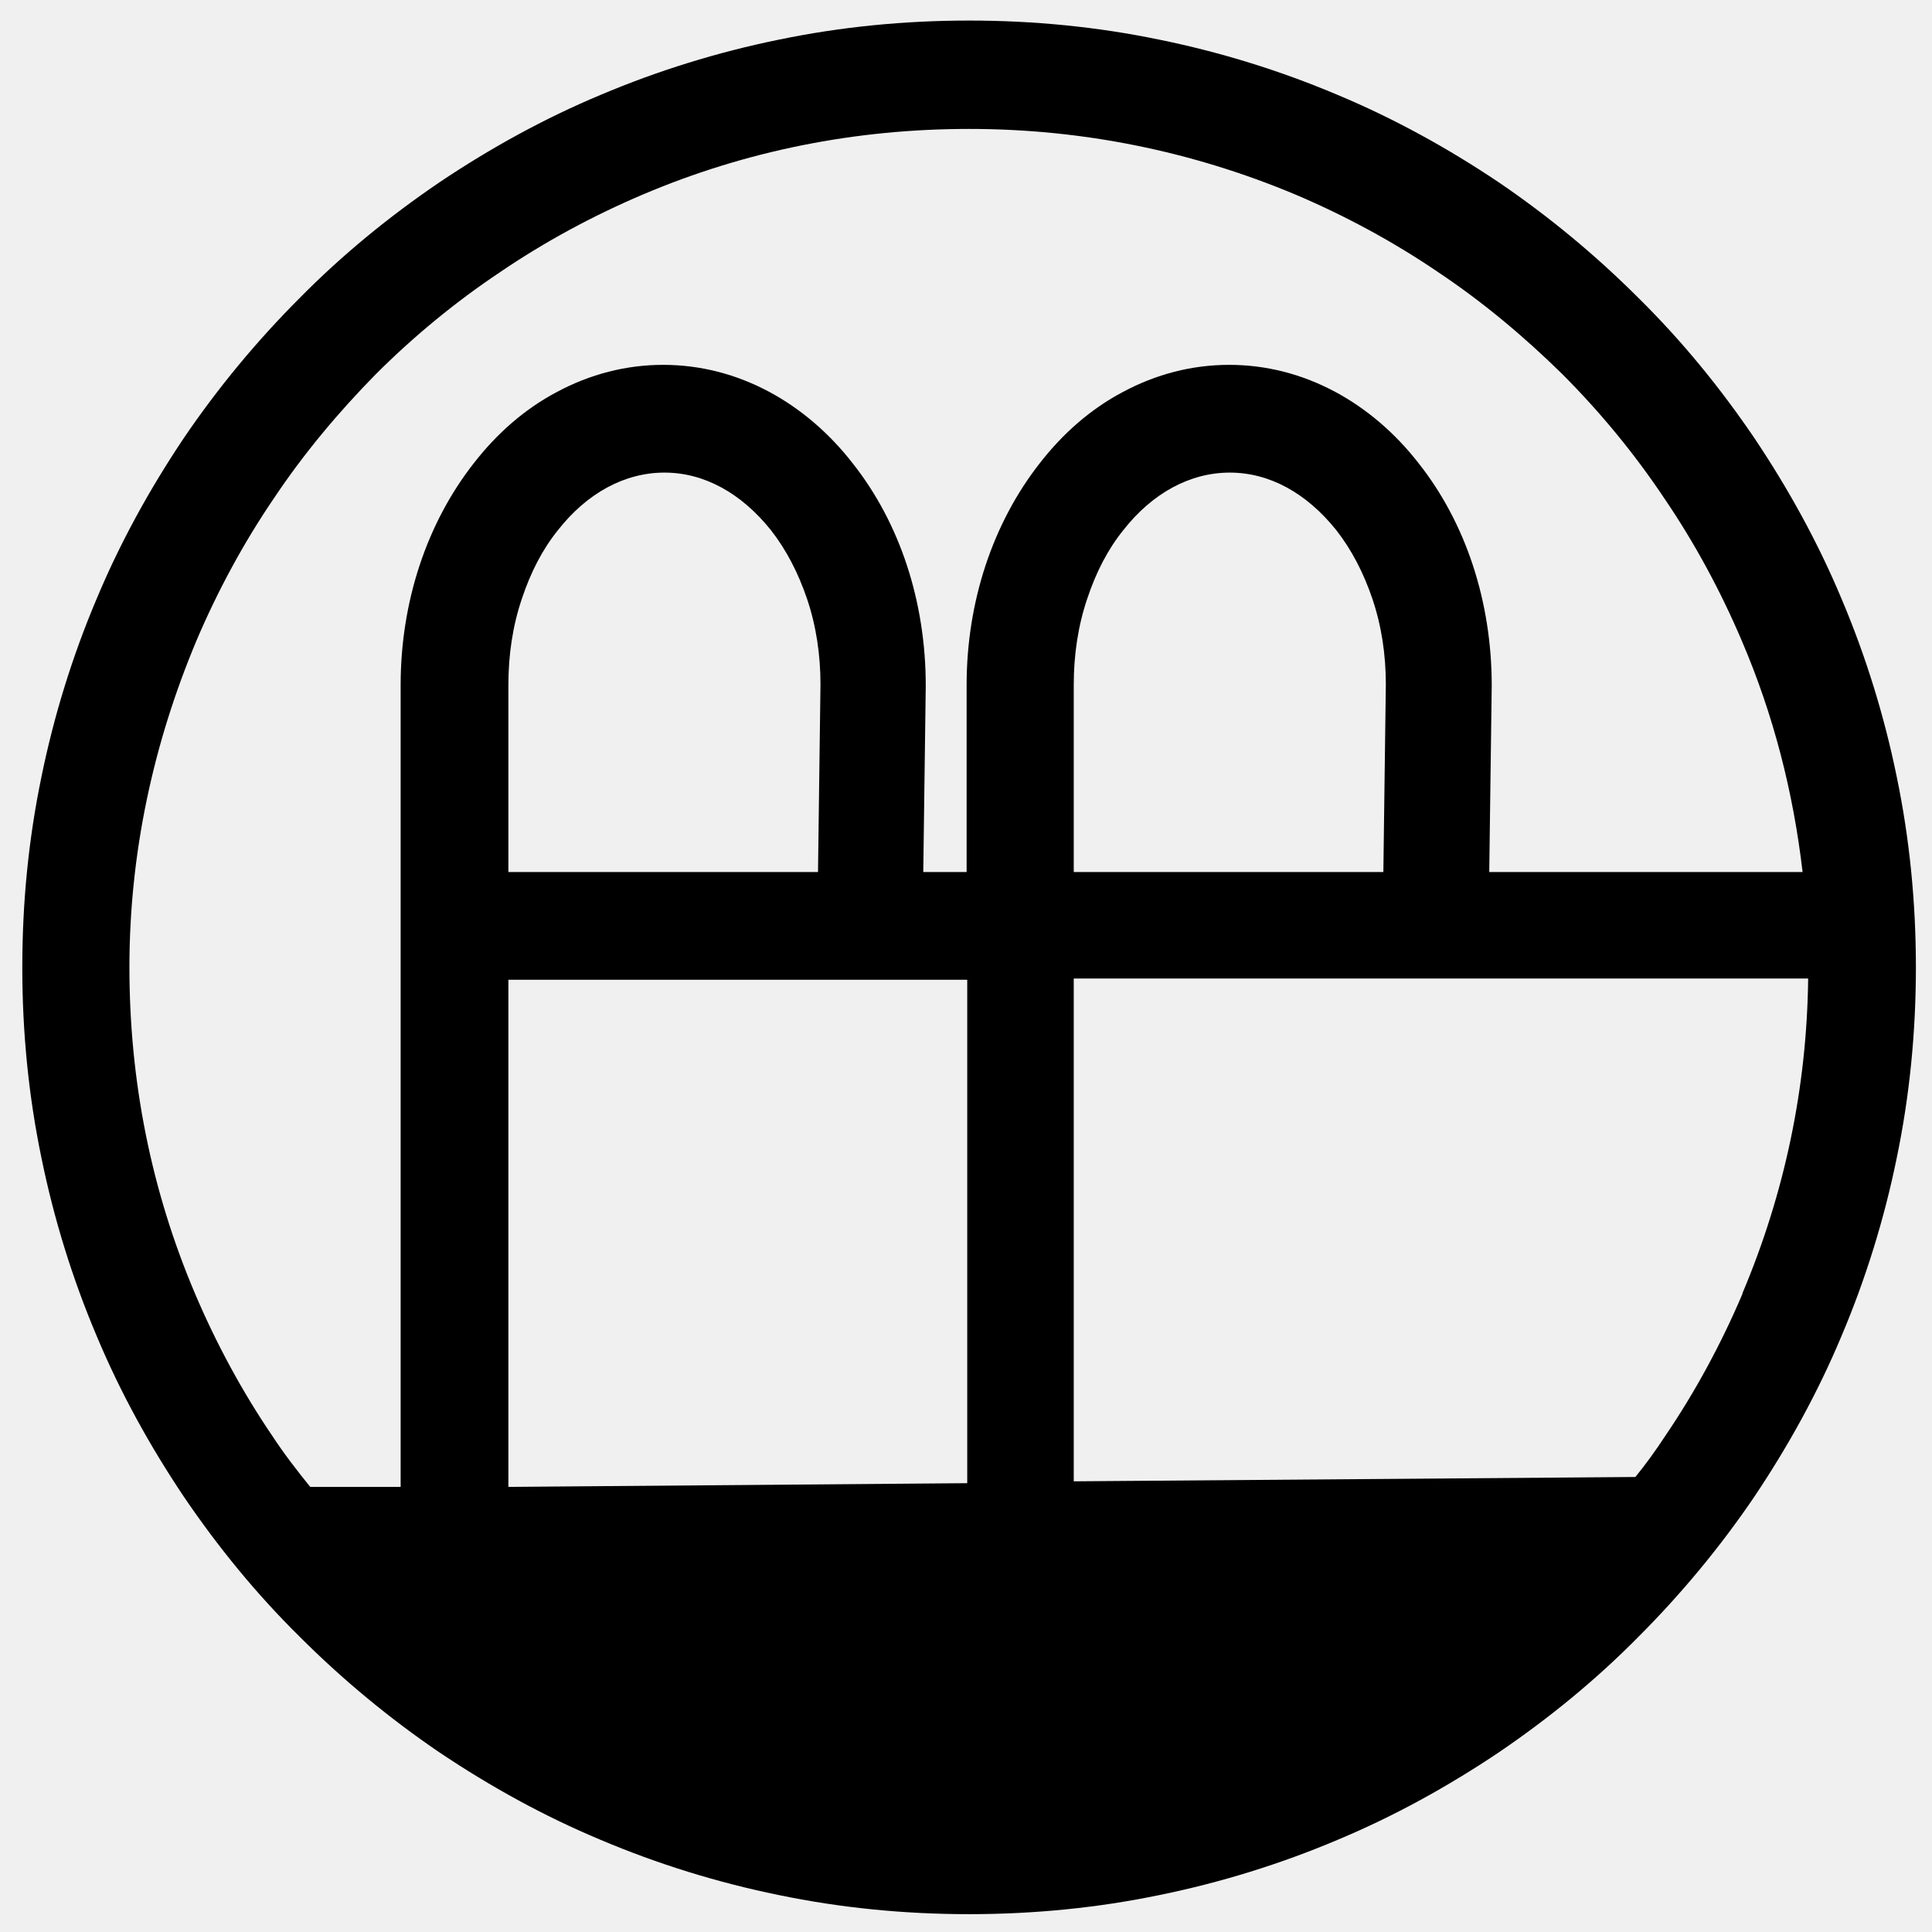
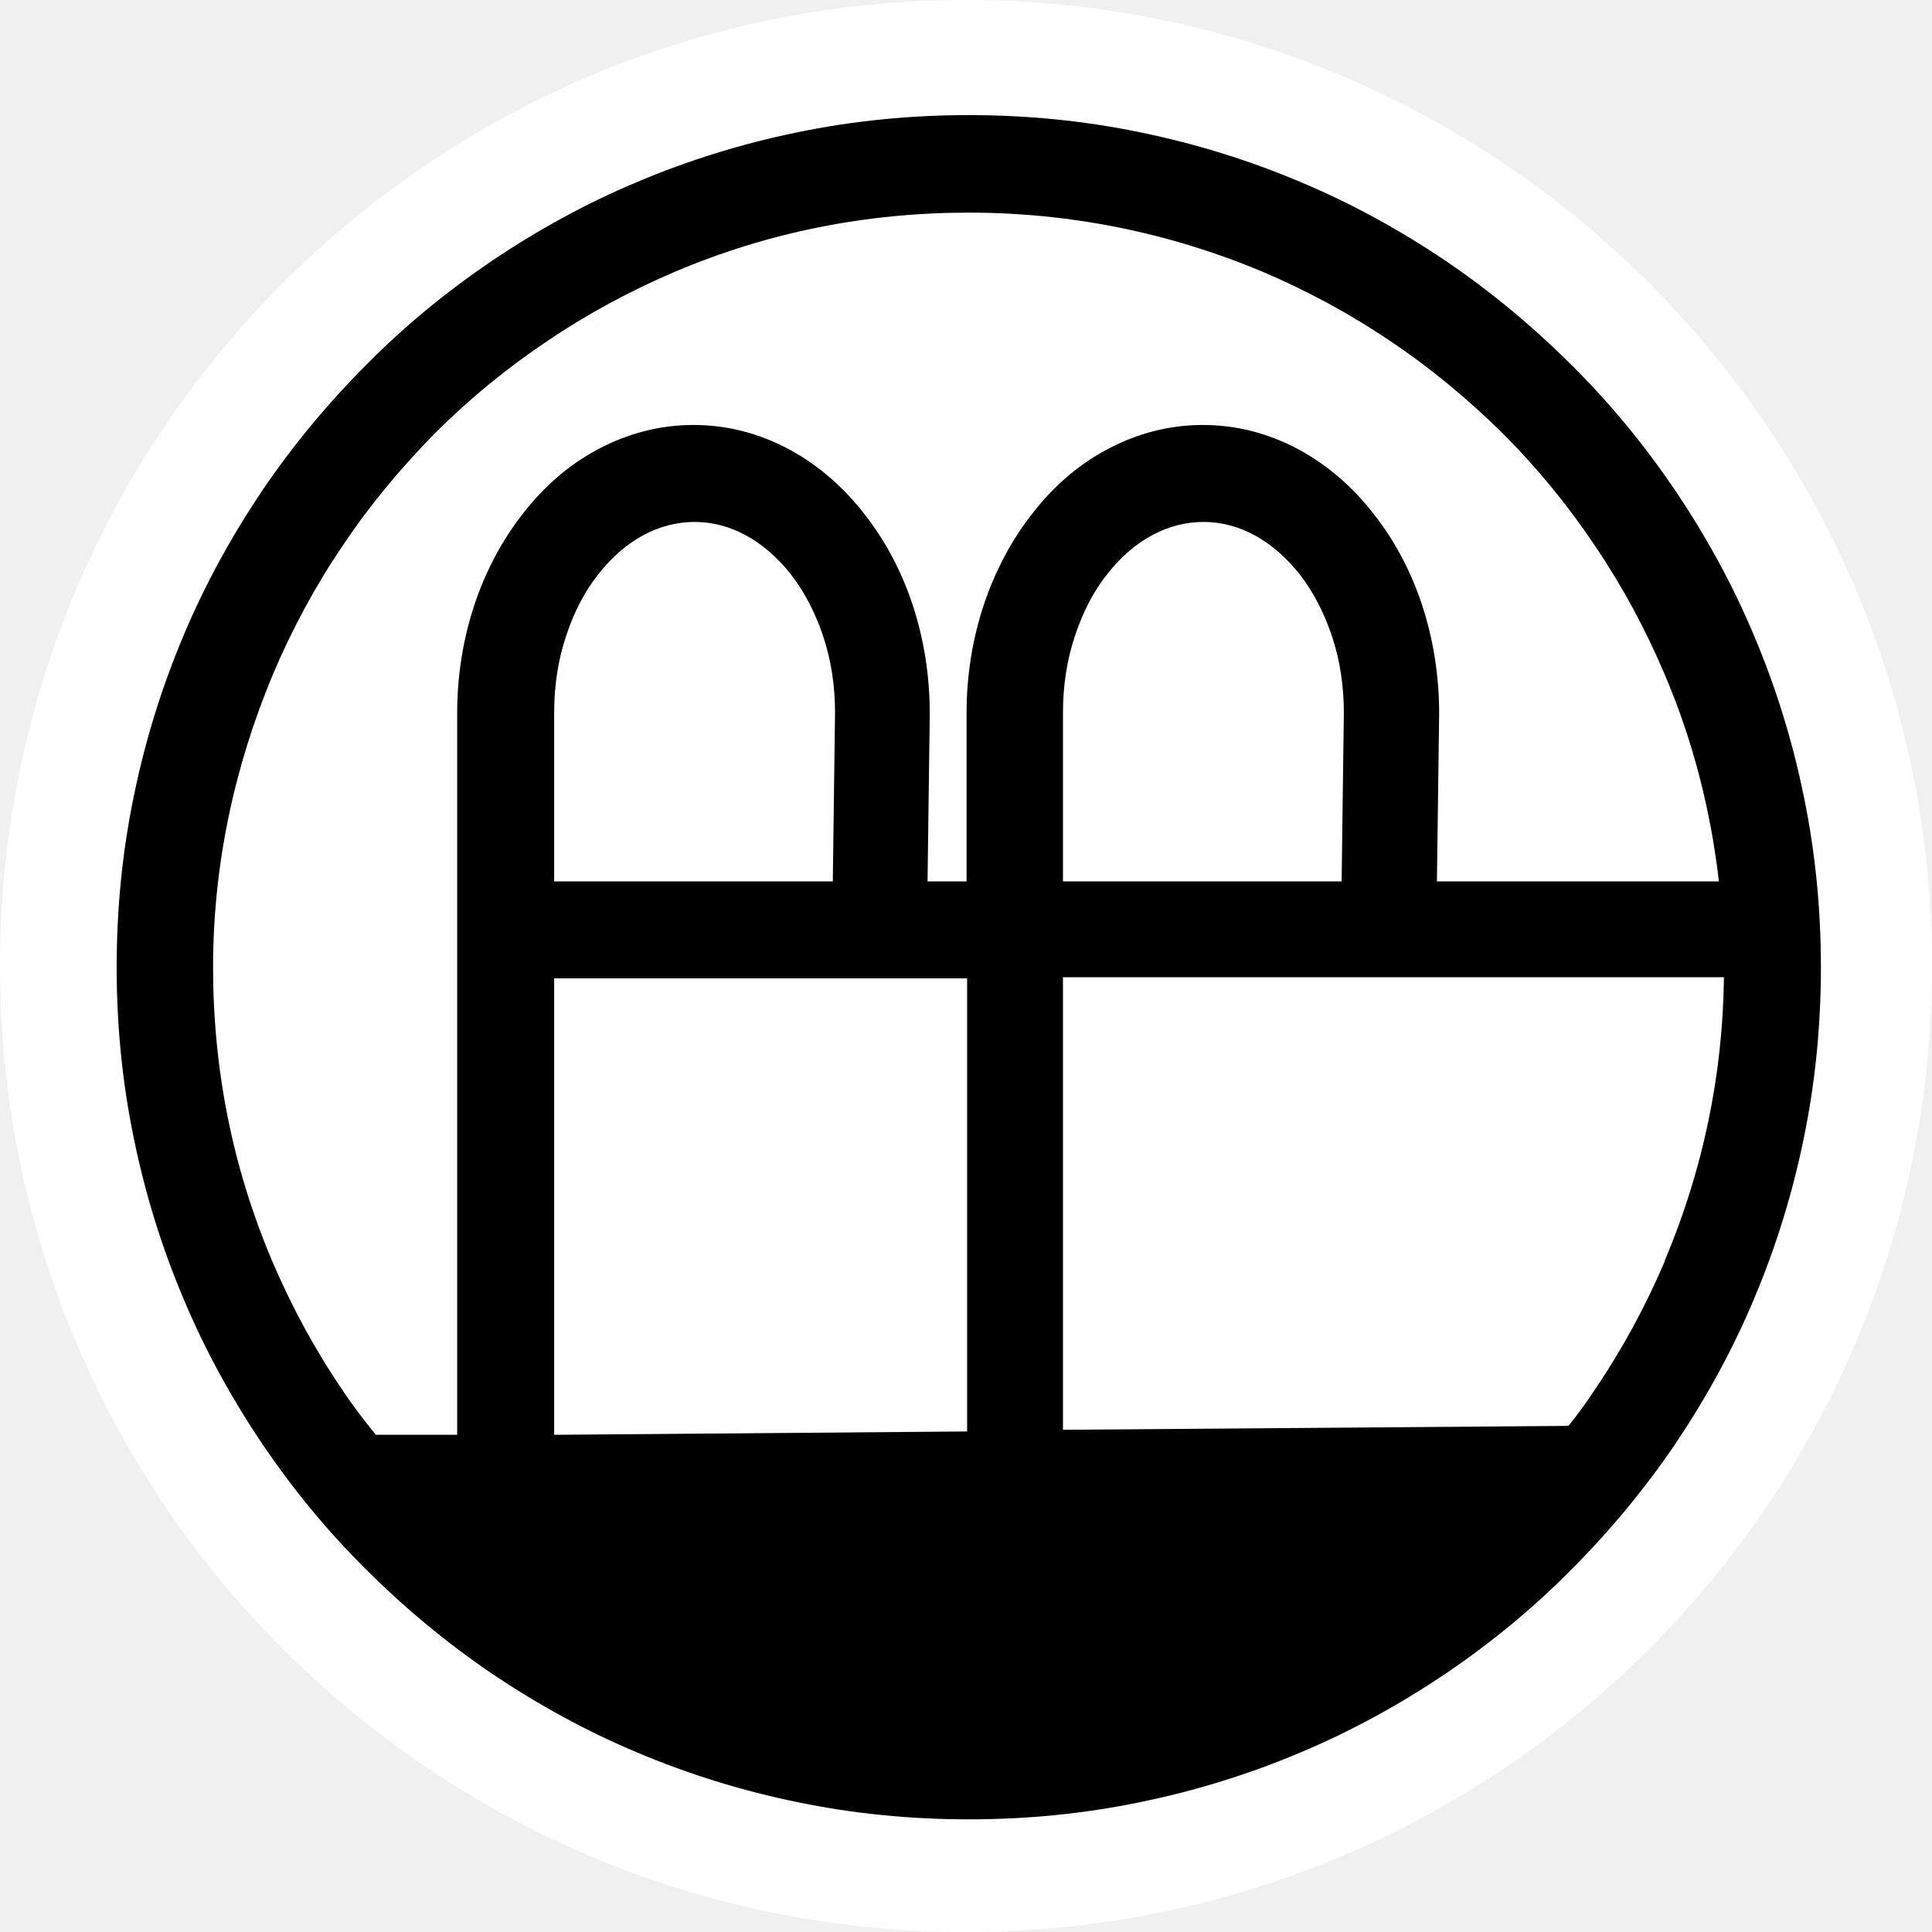
<svg xmlns="http://www.w3.org/2000/svg" version="1.1" width="1000" height="1000">
-   <style>
-     #light-icon {
-       display: inline;
-     }
-     #dark-icon {
-       display: none;
-     }
- 
-     @media (prefers-color-scheme: dark) {
-       #light-icon {
-         display: none;
-       }
-       #dark-icon {
-         display: inline;
-       }
-     }
-   </style>
-   <g id="light-icon">
-     <svg version="1.1" width="1000" height="1000">
-       <g>
-         <g transform="matrix(3.205128,0,0,3.205128,0,0)">
-           <svg version="1.1" id="Layer_1" viewBox="0 0 312 312" width="312" height="312">
-             <path d="M306.3,125.42c-2-9.8-5-19.5-8.9-28.7-3.8-9.1-8.6-17.8-14.1-26-5.5-8.1-11.7-15.7-18.7-22.6-6.9-6.9-14.5-13.2-22.6-18.7-8.2-5.5-16.9-10.3-26-14.1-9.2-3.9-18.9-6.9-28.7-8.9-10.1-2.1-20.4-3.1-30.8-3.1s-20.7,1-30.8,3.1c-9.8,2-19.5,5-28.7,8.9-9.1,3.8-17.8,8.6-26,14.1-8.1,5.5-15.7,11.7-22.6,18.7-6.9,6.9-13.2,14.5-18.7,22.6-5.5,8.2-10.3,16.9-14.1,26-3.9,9.2-6.9,18.9-8.9,28.7-2.1,10.1-3.1,20.4-3.1,30.8s1,20.7,3.1,30.8c2,9.8,5,19.5,8.9,28.7,3.8,9.1,8.6,17.8,14.1,26,5.5,8.1,11.7,15.7,18.7,22.6,6.9,6.9,14.5,13.2,22.6,18.7,8.2,5.5,16.9,10.3,26,14.1,9.2,3.9,18.9,6.9,28.7,8.9,10.1,2.1,20.4,3.1,30.8,3.1s20.7-1,30.8-3.1c9.8-2,19.5-5,28.7-8.9,9.1-3.8,17.8-8.6,26-14.1,8.1-5.5,15.7-11.7,22.6-18.7,6.9-6.9,13.2-14.5,18.7-22.6,5.5-8.2,10.3-16.9,14.1-26,3.9-9.2,6.9-18.9,8.9-28.7,2.1-10.1,3.1-20.4,3.1-30.8s-1-20.7-3.1-30.8h0ZM20.9,156.22c0-18.3,3.8-36,10.8-52.7,3.4-8,7.6-15.8,12.5-23,4.8-7.2,10.4-13.9,16.5-20.1,6.1-6.1,12.9-11.7,20.1-16.5,7.2-4.9,15-9.1,23-12.5,16.7-7.1,34.4-10.6,52.7-10.6s36,3.6,52.7,10.6c8,3.4,15.8,7.6,23,12.5,7.2,4.8,13.9,10.4,20.1,16.5,6.1,6.1,11.7,12.9,16.5,20.1,4.9,7.2,9.1,15,12.5,23,5.1,11.9,8.3,24.4,9.8,37.3h-50.6l.4-30.1h0c0-13.6-4.2-26.3-11.8-35.9-3.8-4.9-8.4-8.8-13.4-11.5-5.4-2.9-11.2-4.4-17.2-4.4s-11.8,1.5-17.2,4.4c-5.1,2.7-9.6,6.6-13.4,11.5-7.6,9.7-11.8,22.4-11.8,35.8v30.2h-7l.4-30.1h0c0-13.6-4.2-26.3-11.8-35.9-3.8-4.9-8.4-8.8-13.4-11.5-5.4-2.9-11.2-4.4-17.2-4.4s-11.8,1.5-17.2,4.4c-5.1,2.7-9.6,6.6-13.4,11.5-7.6,9.7-11.8,22.4-11.8,35.8v129.5h-14.6c-2.1-2.6-4.2-5.3-6.1-8.2-4.9-7.2-9.1-15-12.5-23-7.1-16.7-10.6-34.4-10.6-52.7h-.05.05ZM223.4,140.82h-50v-30.2c0-4.9.7-9.6,2.2-14,1.4-4.2,3.3-7.9,5.8-11,4.7-6,10.8-9.3,17.2-9.3s12.4,3.3,17.2,9.3c2.5,3.2,4.4,6.9,5.8,11,1.5,4.4,2.2,9.1,2.2,13.9l-.4,30.3ZM132.1,140.82h-50v-30.2c0-4.9.7-9.6,2.2-14,1.4-4.2,3.3-7.9,5.8-11,4.7-6,10.8-9.3,17.2-9.3s12.4,3.3,17.2,9.3c2.5,3.2,4.4,6.9,5.8,11,1.5,4.4,2.2,9.1,2.2,13.9l-.4,30.3ZM82.1,240.02v-81.8h74.1v81.3l-74.1.6h0v-.1ZM281.4,208.92c-3.4,8-7.6,15.8-12.5,23-1.5,2.3-3.1,4.5-4.8,6.6l-90.7.7v-81.2h118.6c-.2,17.6-3.8,34.7-10.6,50.8h0v.1h0Z" />
-           </svg>
-         </g>
-       </g>
-     </svg>
+   <g clip-path="url(#SvgjsClipPath1151)">
+     <rect width="1000" height="1000" fill="#ffffff" />
+     <g transform="matrix(2.884615,0,0,2.884615,50,50)">
+       <svg version="1.1" id="Layer_1" viewBox="0 0 312 312" width="312" height="312">
+         <path d="M306.3,125.42c-2-9.8-5-19.5-8.9-28.7-3.8-9.1-8.6-17.8-14.1-26-5.5-8.1-11.7-15.7-18.7-22.6-6.9-6.9-14.5-13.2-22.6-18.7-8.2-5.5-16.9-10.3-26-14.1-9.2-3.9-18.9-6.9-28.7-8.9-10.1-2.1-20.4-3.1-30.8-3.1s-20.7,1-30.8,3.1c-9.8,2-19.5,5-28.7,8.9-9.1,3.8-17.8,8.6-26,14.1-8.1,5.5-15.7,11.7-22.6,18.7-6.9,6.9-13.2,14.5-18.7,22.6-5.5,8.2-10.3,16.9-14.1,26-3.9,9.2-6.9,18.9-8.9,28.7-2.1,10.1-3.1,20.4-3.1,30.8s1,20.7,3.1,30.8c2,9.8,5,19.5,8.9,28.7,3.8,9.1,8.6,17.8,14.1,26,5.5,8.1,11.7,15.7,18.7,22.6,6.9,6.9,14.5,13.2,22.6,18.7,8.2,5.5,16.9,10.3,26,14.1,9.2,3.9,18.9,6.9,28.7,8.9,10.1,2.1,20.4,3.1,30.8,3.1s20.7-1,30.8-3.1c9.8-2,19.5-5,28.7-8.9,9.1-3.8,17.8-8.6,26-14.1,8.1-5.5,15.7-11.7,22.6-18.7,6.9-6.9,13.2-14.5,18.7-22.6,5.5-8.2,10.3-16.9,14.1-26,3.9-9.2,6.9-18.9,8.9-28.7,2.1-10.1,3.1-20.4,3.1-30.8s-1-20.7-3.1-30.8h0ZM20.9,156.22c0-18.3,3.8-36,10.8-52.7,3.4-8,7.6-15.8,12.5-23,4.8-7.2,10.4-13.9,16.5-20.1,6.1-6.1,12.9-11.7,20.1-16.5,7.2-4.9,15-9.1,23-12.5,16.7-7.1,34.4-10.6,52.7-10.6s36,3.6,52.7,10.6c8,3.4,15.8,7.6,23,12.5,7.2,4.8,13.9,10.4,20.1,16.5,6.1,6.1,11.7,12.9,16.5,20.1,4.9,7.2,9.1,15,12.5,23,5.1,11.9,8.3,24.4,9.8,37.3h-50.6l.4-30.1h0c0-13.6-4.2-26.3-11.8-35.9-3.8-4.9-8.4-8.8-13.4-11.5-5.4-2.9-11.2-4.4-17.2-4.4s-11.8,1.5-17.2,4.4c-5.1,2.7-9.6,6.6-13.4,11.5-7.6,9.7-11.8,22.4-11.8,35.8v30.2h-7l.4-30.1h0c0-13.6-4.2-26.3-11.8-35.9-3.8-4.9-8.4-8.8-13.4-11.5-5.4-2.9-11.2-4.4-17.2-4.4s-11.8,1.5-17.2,4.4c-5.1,2.7-9.6,6.6-13.4,11.5-7.6,9.7-11.8,22.4-11.8,35.8v129.5h-14.6c-2.1-2.6-4.2-5.3-6.1-8.2-4.9-7.2-9.1-15-12.5-23-7.1-16.7-10.6-34.4-10.6-52.7h-.05.05ZM223.4,140.82h-50v-30.2c0-4.9.7-9.6,2.2-14,1.4-4.2,3.3-7.9,5.8-11,4.7-6,10.8-9.3,17.2-9.3s12.4,3.3,17.2,9.3c2.5,3.2,4.4,6.9,5.8,11,1.5,4.4,2.2,9.1,2.2,13.9l-.4,30.3ZM132.1,140.82h-50v-30.2c0-4.9.7-9.6,2.2-14,1.4-4.2,3.3-7.9,5.8-11,4.7-6,10.8-9.3,17.2-9.3s12.4,3.3,17.2,9.3c2.5,3.2,4.4,6.9,5.8,11,1.5,4.4,2.2,9.1,2.2,13.9l-.4,30.3ZM82.1,240.02v-81.8h74.1v81.3l-74.1.6h0v-.1ZM281.4,208.92c-3.4,8-7.6,15.8-12.5,23-1.5,2.3-3.1,4.5-4.8,6.6l-90.7.7v-81.2h118.6c-.2,17.6-3.8,34.7-10.6,50.8h0v.1h0Z" />
+       </svg>
+     </g>
  </g>
-   <g id="dark-icon">
-     <svg version="1.1" width="1000" height="1000">
-       <g>
-         <g transform="matrix(3.623188,0,0,3.623188,0,0)">
-           <svg version="1.1" id="Layer_1" viewBox="0 0 276 276" width="276" height="276">
-             <defs>
-               <style>
-       .st0 {
-         fill: #fff;
-       }
- 
-       .st1 {
-         fill: none;
-       }
-     </style>
-             </defs>
-             <path class="st1" d="M153.55,140.21h118.9v-1.9c0-5.2-.3-10.3-.9-15.4h-51.2l.4-30h0c0-13.5-4.2-26.2-11.7-35.8-3.8-4.9-8.3-8.7-13.4-11.4-5.4-2.9-11.2-4.4-17.1-4.4s-11.7,1.5-17.1,4.4c-5,2.7-9.5,6.6-13.4,11.4-7.5,9.6-11.7,22.3-11.7,35.7v30.1h-7l.4-30h0c0-13.5-4.2-26.2-11.7-35.8-3.8-4.9-8.3-8.7-13.4-11.4-5.4-2.9-11.2-4.4-17.1-4.4s-11.7,1.5-17.1,4.4c-5,2.7-9.5,6.6-13.4,11.4-7.5,9.6-11.7,22.3-11.7,35.7v129h-13.1c3.2,4.1,6.7,8,10.4,11.7,1.9,1.9,3.9,3.8,6,5.6h178.4c2-1.8,4-3.7,6-5.6,3.7-3.7,7.1-7.6,10.4-11.7h-89.9v-81.6ZM153.55,92.91c0-4.8.7-9.5,2.2-13.9,1.4-4.1,3.3-7.8,5.8-11,4.7-6,10.8-9.3,17.1-9.3s12.4,3.3,17.1,9.3c2.5,3.1,4.4,6.8,5.8,11,1.5,4.4,2.2,9,2.2,13.9l-.4,30.2h-49.8v-30.2h0ZM62.65,92.91c0-4.8.7-9.5,2.2-13.9,1.4-4.1,3.3-7.8,5.8-11,4.7-6,10.8-9.3,17.1-9.3s12.4,3.3,17.1,9.3c2.5,3.1,4.4,6.8,5.8,11,1.5,4.4,2.2,9,2.2,13.9l-.4,30.2h-49.8s0-30.2,0-30.2ZM136.45,221.81H62.65v-81.6h73.8v81.6h0Z" />
-             <path class="st0" d="M203.65,92.81c0-4.8-.7-9.5-2.2-13.9-1.4-4.1-3.3-7.8-5.8-11-4.7-6-10.8-9.3-17.1-9.3s-12.4,3.3-17.1,9.3c-2.5,3.1-4.4,6.8-5.8,11-1.5,4.4-2.2,9.1-2.2,13.9v30.1h49.8l.4-30.2v.1h0Z" />
-             <path class="st0" d="M62.65,249.91c7.2,4.9,14.9,9,22.9,12.4,16.6,7,34.2,10.6,52.4,10.6s35.8-3.6,52.4-10.6c8-3.4,15.7-7.5,22.9-12.4,4.9-3.3,9.5-6.9,14-10.8H48.75c4.4,3.9,9.1,7.5,14,10.8h-.1Z" />
-             <path class="st0" d="M112.75,92.81c0-4.8-.7-9.5-2.2-13.9-1.4-4.1-3.3-7.8-5.8-11-4.7-6-10.8-9.3-17.1-9.3s-12.4,3.3-17.1,9.3c-2.5,3.1-4.4,6.8-5.8,11-1.5,4.4-2.2,9.1-2.2,13.9v30.1h49.8l.4-30.2s0,.1,0,.1Z" />
-             <path class="st0" d="M45.55,92.91c0-13.4,4.2-26.1,11.7-35.7,3.8-4.9,8.3-8.7,13.4-11.4,5.4-2.9,11.2-4.4,17.1-4.4s11.7,1.5,17.1,4.4c5,2.7,9.5,6.6,13.4,11.4,7.5,9.6,11.7,22.3,11.7,35.7h0c0,.1-.4,30.1-.4,30.1h7v-30.1c0-13.4,4.2-26.1,11.7-35.7,3.8-4.9,8.3-8.7,13.4-11.4,5.4-2.9,11.2-4.4,17.1-4.4s11.7,1.5,17.1,4.4c5,2.7,9.5,6.6,13.4,11.4,7.5,9.6,11.7,22.3,11.7,35.7h0c0,.1-.4,30.1-.4,30.1h51.2c-1.4-12.7-4.7-25.1-9.7-37-3.4-8-7.5-15.7-12.4-22.9-4.8-7.1-10.3-13.8-16.4-19.9-6.1-6.1-12.8-11.6-19.9-16.4-7.2-4.9-14.9-9-22.9-12.4-16.6-7-34.2-10.6-52.4-10.6s-35.8,3.6-52.4,10.6c-8,3.4-15.7,7.5-22.9,12.4-7.1,4.8-13.8,10.3-19.9,16.4-6.1,6.1-11.6,12.8-16.4,19.9-4.9,7.2-9,14.9-12.4,22.9-7.1,16.5-10.7,34.2-10.7,52.3s3.6,35.8,10.6,52.4c3.4,8,7.5,15.7,12.4,22.9,1.9,2.8,3.9,5.6,6.1,8.3h13.1V92.91Z" />
-             <path class="st0" d="M261.95,190.71c6.8-16,10.3-33,10.5-50.5h-118.9v81.6h89.9c2.1-2.7,4.2-5.4,6.1-8.3,4.9-7.2,9-14.9,12.4-22.9v.1h0Z" />
-             <rect class="st0" x="62.65" y="140.21" width="73.8" height="81.6" />
-             <polygon points="25.65 221.81 25.75 221.81 25.65 221.81 25.65 221.81" />
-           </svg>
-         </g>
-       </g>
-     </svg>
-   </g>
+   <defs>
+     <clipPath id="SvgjsClipPath1151">
+       <rect width="1000" height="1000" x="0" y="0" rx="500" ry="500" />
+     </clipPath>
+   </defs>
</svg>
